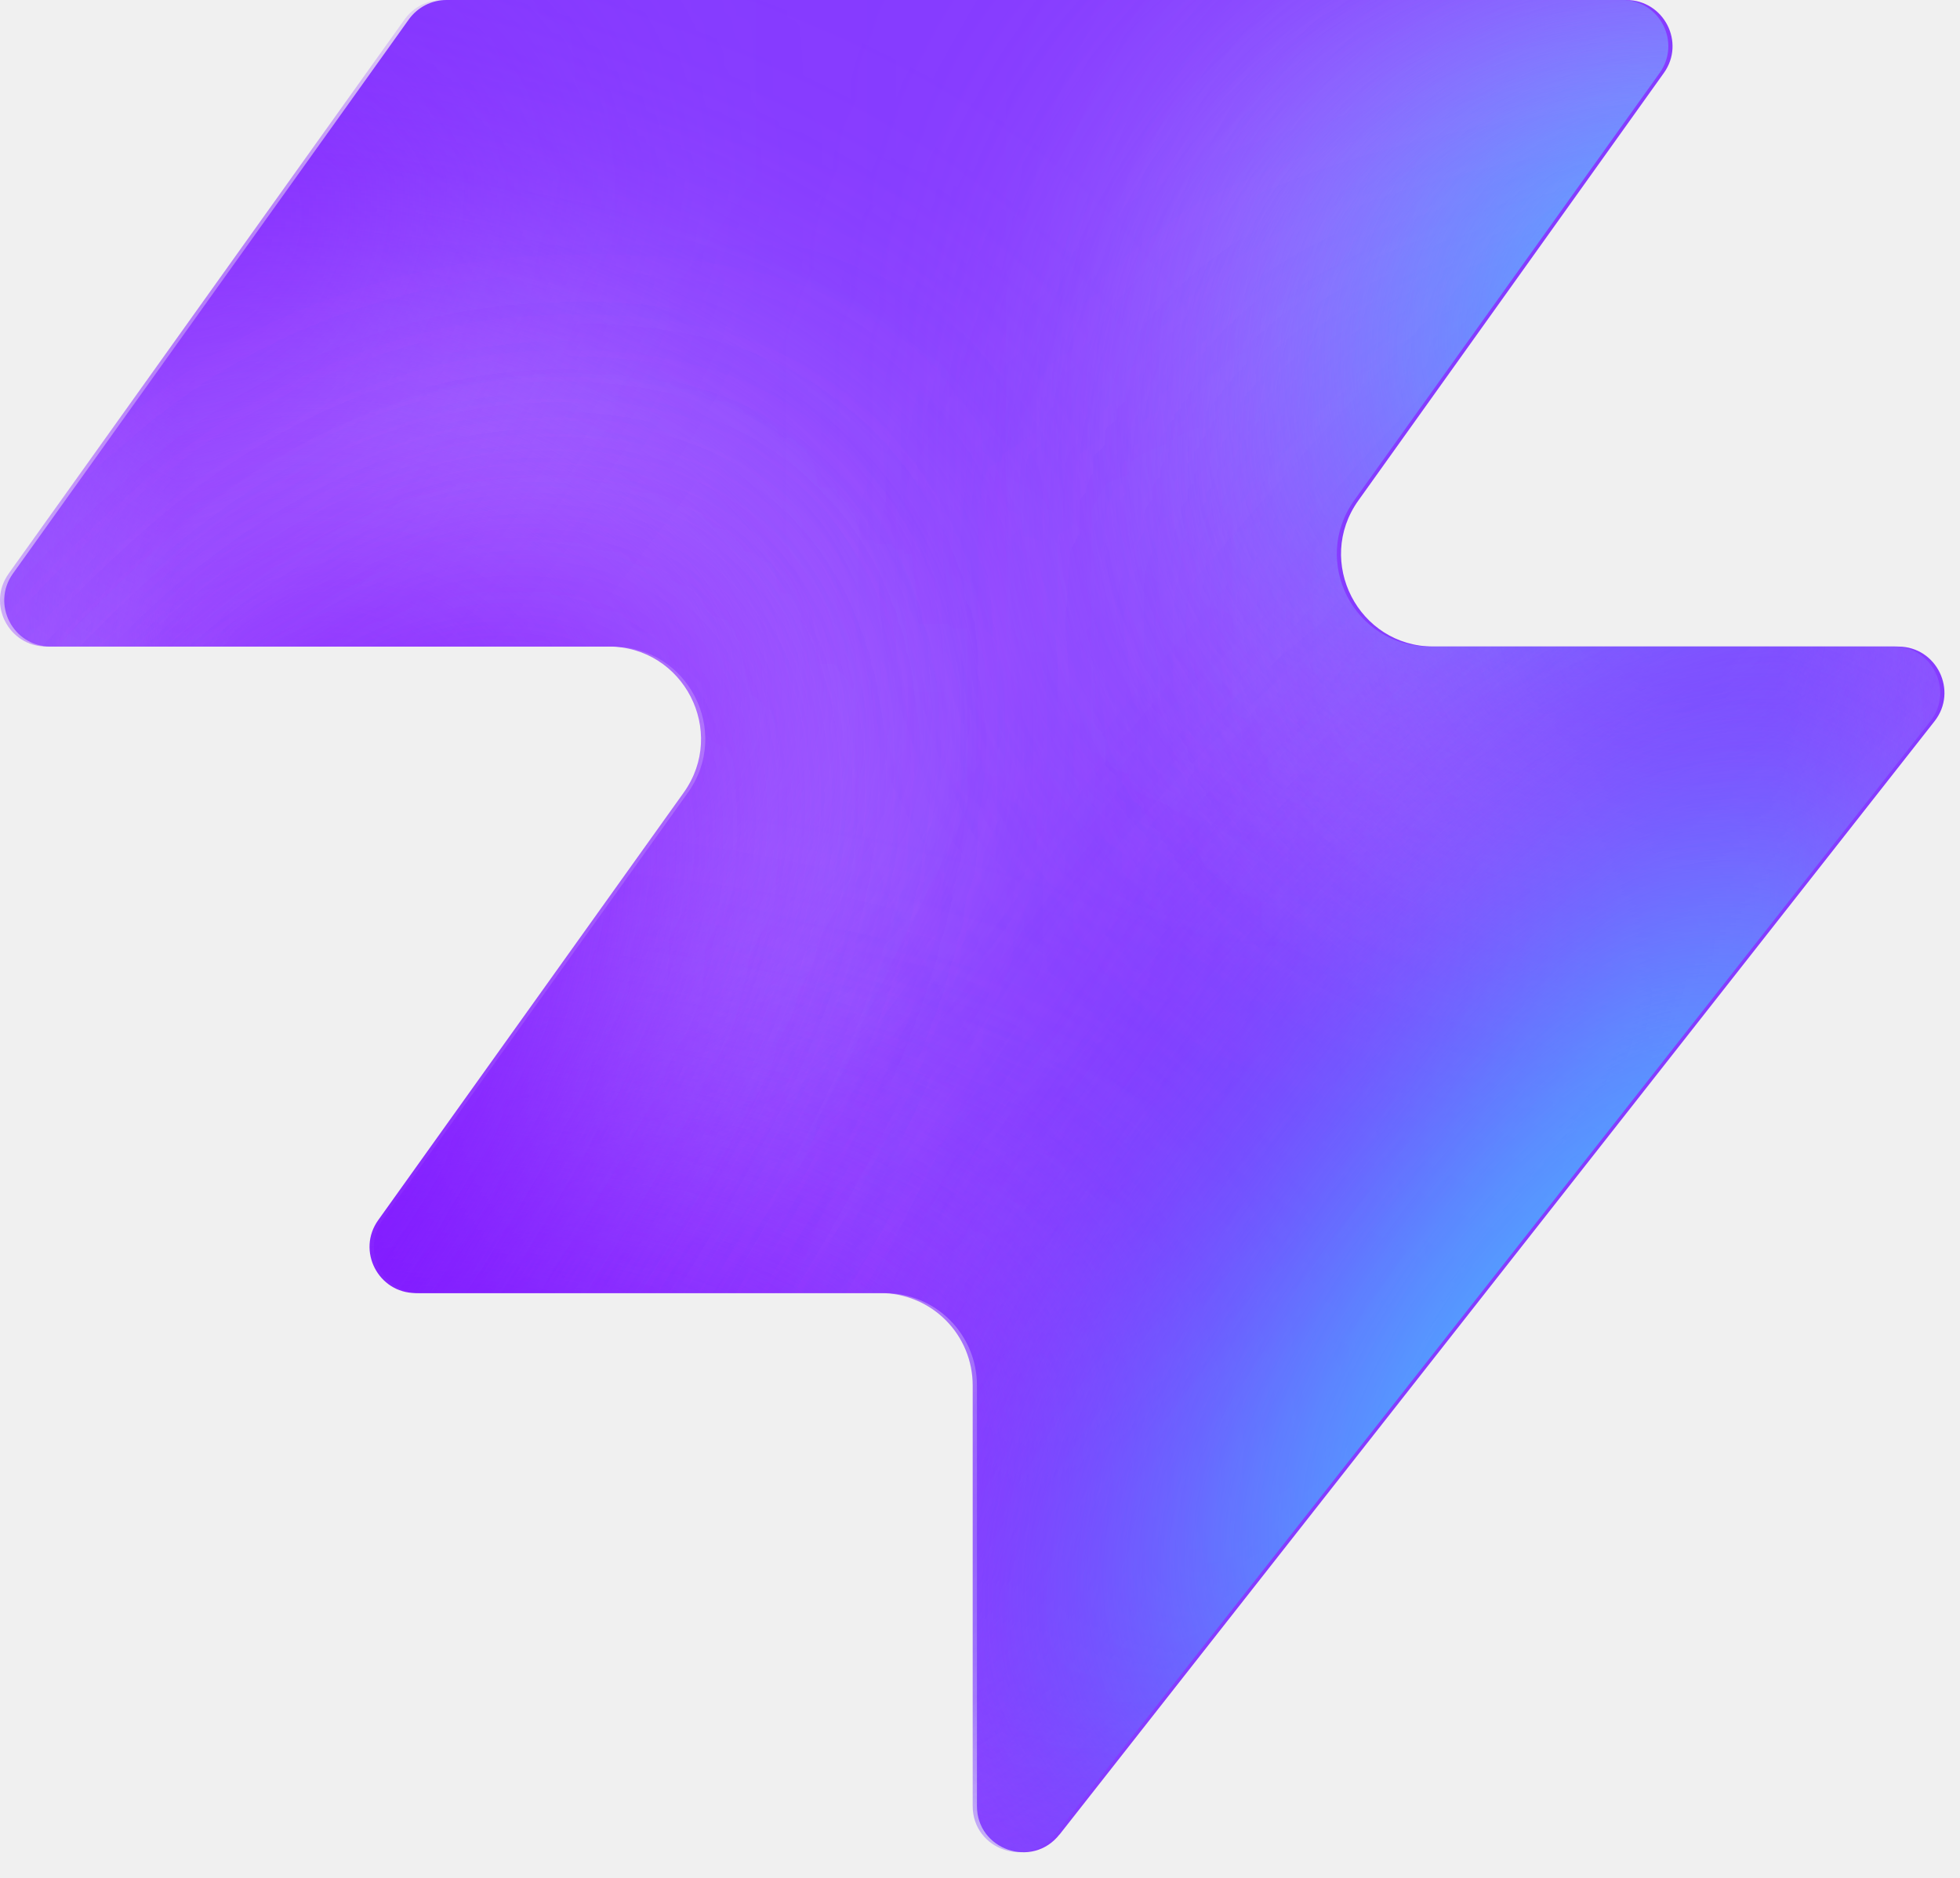
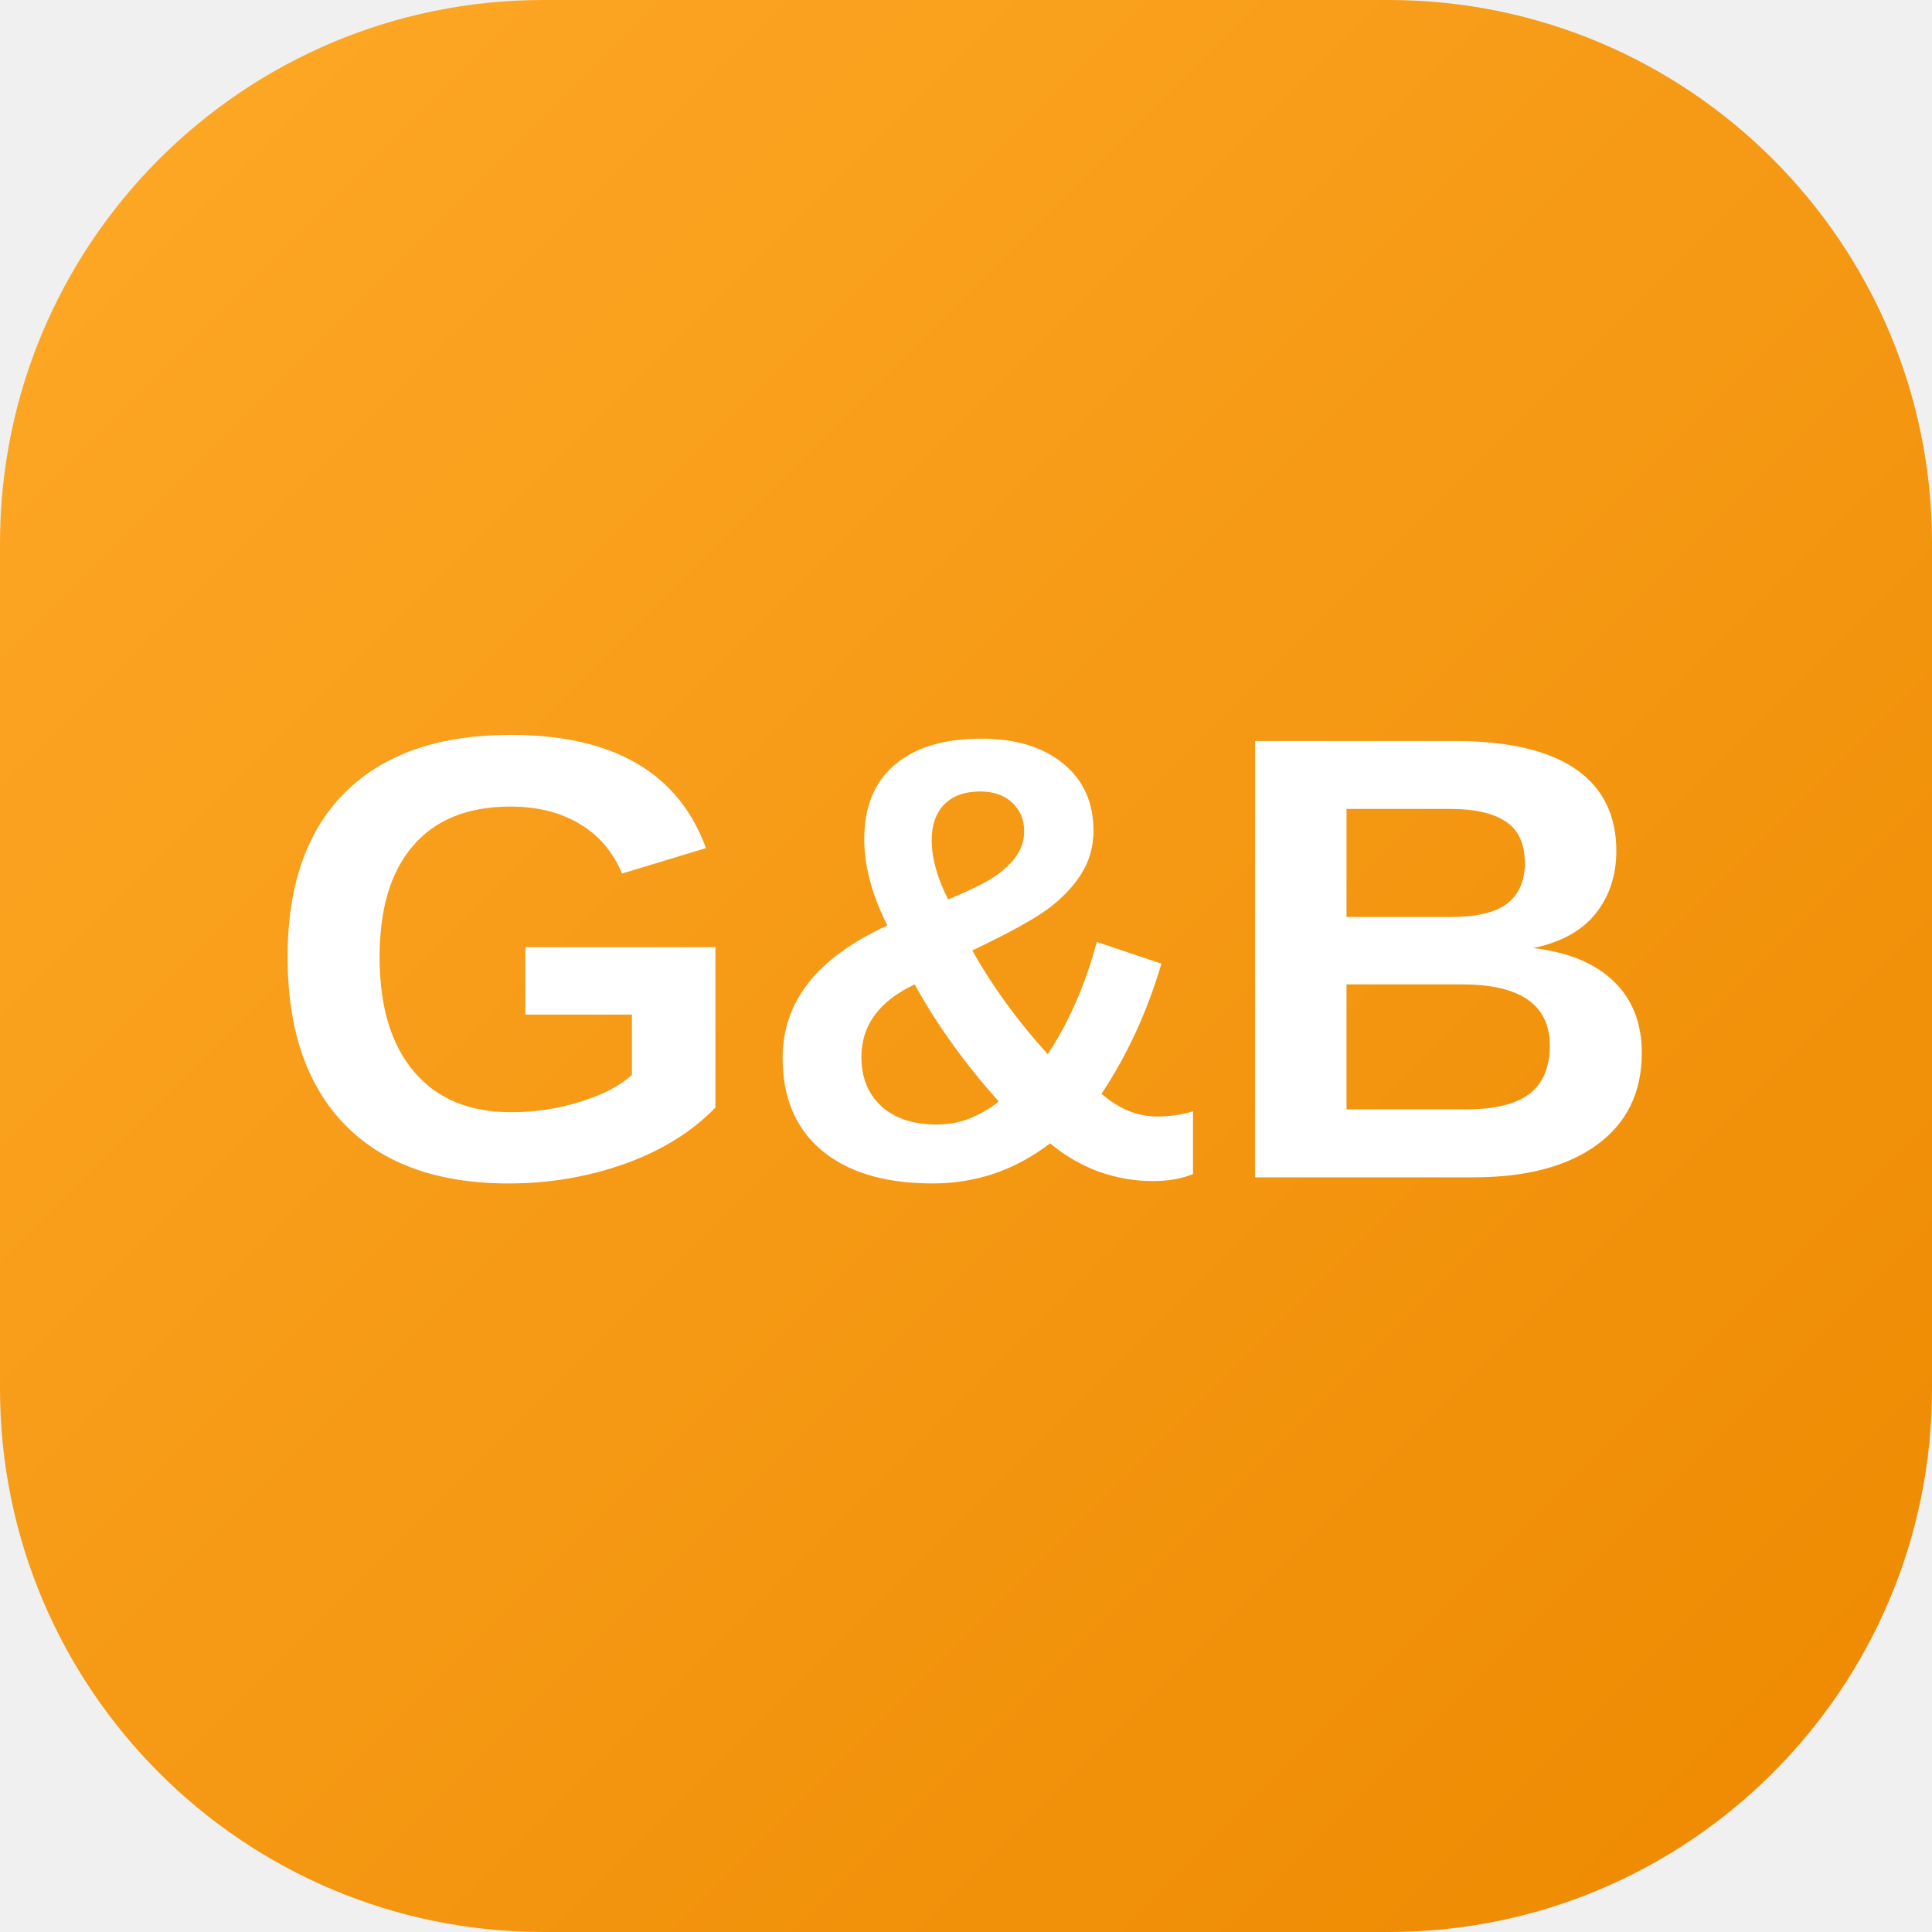
- <svg xmlns="http://www.w3.org/2000/svg" width="48" height="46" fill="none" viewBox="0 0 48 46">
-   <path fill="#863bff" d="M25.946 44.938c-.664.845-2.021.375-2.021-.698V33.937a2.26 2.26 0 0 0-2.262-2.262H10.287c-.92 0-1.456-1.04-.92-1.788l7.48-10.471c1.07-1.497 0-3.578-1.842-3.578H1.237c-.92 0-1.456-1.04-.92-1.788L10.013.474c.214-.297.556-.474.92-.474h28.894c.92 0 1.456 1.04.92 1.788l-7.48 10.471c-1.07 1.498 0 3.579 1.842 3.579h11.377c.943 0 1.473 1.088.89 1.83L25.947 44.94z" style="fill:#863bff;fill:color(display-p3 .525 .23 1);fill-opacity:1" />
-   <mask id="a" width="48" height="46" x="0" y="0" maskUnits="userSpaceOnUse" style="mask-type:alpha">
-     <path fill="#000" d="M25.842 44.938c-.664.844-2.021.375-2.021-.698V33.937a2.26 2.26 0 0 0-2.262-2.262H10.183c-.92 0-1.456-1.04-.92-1.788l7.48-10.471c1.07-1.498 0-3.579-1.842-3.579H1.133c-.92 0-1.456-1.04-.92-1.787L9.91.473c.214-.297.556-.474.92-.474h28.894c.92 0 1.456 1.04.92 1.788l-7.48 10.471c-1.07 1.498 0 3.578 1.842 3.578h11.377c.943 0 1.473 1.088.89 1.832L25.843 44.94z" style="fill:#000;fill-opacity:1" />
-   </mask>
-   <g mask="url(#a)">
-     <g filter="url(#b)">
-       <ellipse cx="5.508" cy="14.704" fill="#ede6ff" rx="5.508" ry="14.704" style="fill:#ede6ff;fill:color(display-p3 .927 .903 1);fill-opacity:1" transform="matrix(.00324 1 1 -.00324 -4.47 31.516)" />
-     </g>
-     <g filter="url(#c)">
-       <ellipse cx="10.399" cy="29.851" fill="#ede6ff" rx="10.399" ry="29.851" style="fill:#ede6ff;fill:color(display-p3 .927 .903 1);fill-opacity:1" transform="matrix(.00324 1 1 -.00324 -39.328 7.883)" />
-     </g>
-     <g filter="url(#d)">
-       <ellipse cx="5.508" cy="30.487" fill="#7e14ff" rx="5.508" ry="30.487" style="fill:#7e14ff;fill:color(display-p3 .492 .077 1);fill-opacity:1" transform="rotate(89.814 -25.913 -14.639)scale(1 -1)" />
-     </g>
-     <g filter="url(#e)">
-       <ellipse cx="5.508" cy="30.599" fill="#7e14ff" rx="5.508" ry="30.599" style="fill:#7e14ff;fill:color(display-p3 .492 .077 1);fill-opacity:1" transform="rotate(89.814 -32.644 -3.334)scale(1 -1)" />
-     </g>
-     <g filter="url(#f)">
-       <ellipse cx="5.508" cy="30.599" fill="#7e14ff" rx="5.508" ry="30.599" style="fill:#7e14ff;fill:color(display-p3 .492 .077 1);fill-opacity:1" transform="matrix(.00324 1 1 -.00324 -34.34 30.47)" />
-     </g>
-     <g filter="url(#g)">
-       <ellipse cx="14.072" cy="22.078" fill="#ede6ff" rx="14.072" ry="22.078" style="fill:#ede6ff;fill:color(display-p3 .927 .903 1);fill-opacity:1" transform="rotate(93.35 24.506 48.493)scale(-1 1)" />
-     </g>
-     <g filter="url(#h)">
-       <ellipse cx="3.47" cy="21.501" fill="#7e14ff" rx="3.47" ry="21.501" style="fill:#7e14ff;fill:color(display-p3 .492 .077 1);fill-opacity:1" transform="rotate(89.009 28.708 47.59)scale(-1 1)" />
-     </g>
-     <g filter="url(#i)">
-       <ellipse cx="3.47" cy="21.501" fill="#7e14ff" rx="3.47" ry="21.501" style="fill:#7e14ff;fill:color(display-p3 .492 .077 1);fill-opacity:1" transform="rotate(89.009 28.708 47.59)scale(-1 1)" />
-     </g>
-     <g filter="url(#j)">
-       <ellipse cx=".387" cy="8.972" fill="#7e14ff" rx="4.407" ry="29.108" style="fill:#7e14ff;fill:color(display-p3 .492 .077 1);fill-opacity:1" transform="rotate(39.51 .387 8.972)" />
-     </g>
-     <g filter="url(#k)">
-       <ellipse cx="47.523" cy="-6.092" fill="#7e14ff" rx="4.407" ry="29.108" style="fill:#7e14ff;fill:color(display-p3 .492 .077 1);fill-opacity:1" transform="rotate(37.892 47.523 -6.092)" />
-     </g>
-     <g filter="url(#l)">
-       <ellipse cx="41.412" cy="6.333" fill="#47bfff" rx="5.971" ry="9.665" style="fill:#47bfff;fill:color(display-p3 .28 .748 1);fill-opacity:1" transform="rotate(37.892 41.412 6.333)" />
-     </g>
-     <g filter="url(#m)">
-       <ellipse cx="-1.879" cy="38.332" fill="#7e14ff" rx="4.407" ry="29.108" style="fill:#7e14ff;fill:color(display-p3 .492 .077 1);fill-opacity:1" transform="rotate(37.892 -1.88 38.332)" />
-     </g>
-     <g filter="url(#n)">
-       <ellipse cx="-1.879" cy="38.332" fill="#7e14ff" rx="4.407" ry="29.108" style="fill:#7e14ff;fill:color(display-p3 .492 .077 1);fill-opacity:1" transform="rotate(37.892 -1.88 38.332)" />
-     </g>
-     <g filter="url(#o)">
-       <ellipse cx="35.651" cy="29.907" fill="#7e14ff" rx="4.407" ry="29.108" style="fill:#7e14ff;fill:color(display-p3 .492 .077 1);fill-opacity:1" transform="rotate(37.892 35.651 29.907)" />
-     </g>
-     <g filter="url(#p)">
-       <ellipse cx="38.418" cy="32.4" fill="#47bfff" rx="5.971" ry="15.297" style="fill:#47bfff;fill:color(display-p3 .28 .748 1);fill-opacity:1" transform="rotate(37.892 38.418 32.4)" />
-     </g>
-   </g>
+ <svg xmlns="http://www.w3.org/2000/svg" viewBox="0 0 64 64">
  <defs>
-     <filter id="b" width="60.045" height="41.654" x="-19.77" y="16.149" color-interpolation-filters="sRGB" filterUnits="userSpaceOnUse">
-       <feFlood flood-opacity="0" result="BackgroundImageFix" />
-       <feBlend in="SourceGraphic" in2="BackgroundImageFix" result="shape" />
-       <feGaussianBlur result="effect1_foregroundBlur_2002_17158" stdDeviation="7.659" />
-     </filter>
-     <filter id="c" width="90.34" height="51.437" x="-54.613" y="-7.533" color-interpolation-filters="sRGB" filterUnits="userSpaceOnUse">
-       <feFlood flood-opacity="0" result="BackgroundImageFix" />
-       <feBlend in="SourceGraphic" in2="BackgroundImageFix" result="shape" />
-       <feGaussianBlur result="effect1_foregroundBlur_2002_17158" stdDeviation="7.659" />
-     </filter>
-     <filter id="d" width="79.355" height="29.4" x="-49.64" y="2.03" color-interpolation-filters="sRGB" filterUnits="userSpaceOnUse">
-       <feFlood flood-opacity="0" result="BackgroundImageFix" />
-       <feBlend in="SourceGraphic" in2="BackgroundImageFix" result="shape" />
-       <feGaussianBlur result="effect1_foregroundBlur_2002_17158" stdDeviation="4.596" />
-     </filter>
-     <filter id="e" width="79.579" height="29.4" x="-45.045" y="20.029" color-interpolation-filters="sRGB" filterUnits="userSpaceOnUse">
-       <feFlood flood-opacity="0" result="BackgroundImageFix" />
-       <feBlend in="SourceGraphic" in2="BackgroundImageFix" result="shape" />
-       <feGaussianBlur result="effect1_foregroundBlur_2002_17158" stdDeviation="4.596" />
-     </filter>
-     <filter id="f" width="79.579" height="29.4" x="-43.513" y="21.178" color-interpolation-filters="sRGB" filterUnits="userSpaceOnUse">
-       <feFlood flood-opacity="0" result="BackgroundImageFix" />
-       <feBlend in="SourceGraphic" in2="BackgroundImageFix" result="shape" />
-       <feGaussianBlur result="effect1_foregroundBlur_2002_17158" stdDeviation="4.596" />
-     </filter>
-     <filter id="g" width="74.749" height="58.852" x="15.756" y="-17.901" color-interpolation-filters="sRGB" filterUnits="userSpaceOnUse">
-       <feFlood flood-opacity="0" result="BackgroundImageFix" />
-       <feBlend in="SourceGraphic" in2="BackgroundImageFix" result="shape" />
-       <feGaussianBlur result="effect1_foregroundBlur_2002_17158" stdDeviation="7.659" />
-     </filter>
-     <filter id="h" width="61.377" height="25.362" x="23.548" y="2.284" color-interpolation-filters="sRGB" filterUnits="userSpaceOnUse">
-       <feFlood flood-opacity="0" result="BackgroundImageFix" />
-       <feBlend in="SourceGraphic" in2="BackgroundImageFix" result="shape" />
-       <feGaussianBlur result="effect1_foregroundBlur_2002_17158" stdDeviation="4.596" />
-     </filter>
-     <filter id="i" width="61.377" height="25.362" x="23.548" y="2.284" color-interpolation-filters="sRGB" filterUnits="userSpaceOnUse">
-       <feFlood flood-opacity="0" result="BackgroundImageFix" />
-       <feBlend in="SourceGraphic" in2="BackgroundImageFix" result="shape" />
-       <feGaussianBlur result="effect1_foregroundBlur_2002_17158" stdDeviation="4.596" />
-     </filter>
-     <filter id="j" width="56.045" height="63.649" x="-27.636" y="-22.853" color-interpolation-filters="sRGB" filterUnits="userSpaceOnUse">
-       <feFlood flood-opacity="0" result="BackgroundImageFix" />
-       <feBlend in="SourceGraphic" in2="BackgroundImageFix" result="shape" />
-       <feGaussianBlur result="effect1_foregroundBlur_2002_17158" stdDeviation="4.596" />
-     </filter>
-     <filter id="k" width="54.814" height="64.646" x="20.116" y="-38.415" color-interpolation-filters="sRGB" filterUnits="userSpaceOnUse">
-       <feFlood flood-opacity="0" result="BackgroundImageFix" />
-       <feBlend in="SourceGraphic" in2="BackgroundImageFix" result="shape" />
-       <feGaussianBlur result="effect1_foregroundBlur_2002_17158" stdDeviation="4.596" />
-     </filter>
-     <filter id="l" width="33.541" height="35.313" x="24.641" y="-11.323" color-interpolation-filters="sRGB" filterUnits="userSpaceOnUse">
-       <feFlood flood-opacity="0" result="BackgroundImageFix" />
-       <feBlend in="SourceGraphic" in2="BackgroundImageFix" result="shape" />
-       <feGaussianBlur result="effect1_foregroundBlur_2002_17158" stdDeviation="4.596" />
-     </filter>
-     <filter id="m" width="54.814" height="64.646" x="-29.286" y="6.009" color-interpolation-filters="sRGB" filterUnits="userSpaceOnUse">
-       <feFlood flood-opacity="0" result="BackgroundImageFix" />
-       <feBlend in="SourceGraphic" in2="BackgroundImageFix" result="shape" />
-       <feGaussianBlur result="effect1_foregroundBlur_2002_17158" stdDeviation="4.596" />
-     </filter>
-     <filter id="n" width="54.814" height="64.646" x="-29.286" y="6.009" color-interpolation-filters="sRGB" filterUnits="userSpaceOnUse">
-       <feFlood flood-opacity="0" result="BackgroundImageFix" />
-       <feBlend in="SourceGraphic" in2="BackgroundImageFix" result="shape" />
-       <feGaussianBlur result="effect1_foregroundBlur_2002_17158" stdDeviation="4.596" />
-     </filter>
-     <filter id="o" width="54.814" height="64.646" x="8.244" y="-2.416" color-interpolation-filters="sRGB" filterUnits="userSpaceOnUse">
-       <feFlood flood-opacity="0" result="BackgroundImageFix" />
-       <feBlend in="SourceGraphic" in2="BackgroundImageFix" result="shape" />
-       <feGaussianBlur result="effect1_foregroundBlur_2002_17158" stdDeviation="4.596" />
-     </filter>
-     <filter id="p" width="39.409" height="43.623" x="18.713" y="10.588" color-interpolation-filters="sRGB" filterUnits="userSpaceOnUse">
-       <feFlood flood-opacity="0" result="BackgroundImageFix" />
-       <feBlend in="SourceGraphic" in2="BackgroundImageFix" result="shape" />
-       <feGaussianBlur result="effect1_foregroundBlur_2002_17158" stdDeviation="4.596" />
-     </filter>
+     <linearGradient id="brand" x1="0" y1="0" x2="1" y2="1">
+       <stop offset="0" stop-color="#fea928" />
+       <stop offset="1" stop-color="#ed8900" />
+     </linearGradient>
  </defs>
+   <rect width="64" height="64" rx="18" fill="url(#brand)" />
+   <text x="32" y="39" fill="#fff" font-family="Arial, sans-serif" font-size="21" font-weight="800" text-anchor="middle">G&amp;B</text>
</svg>
